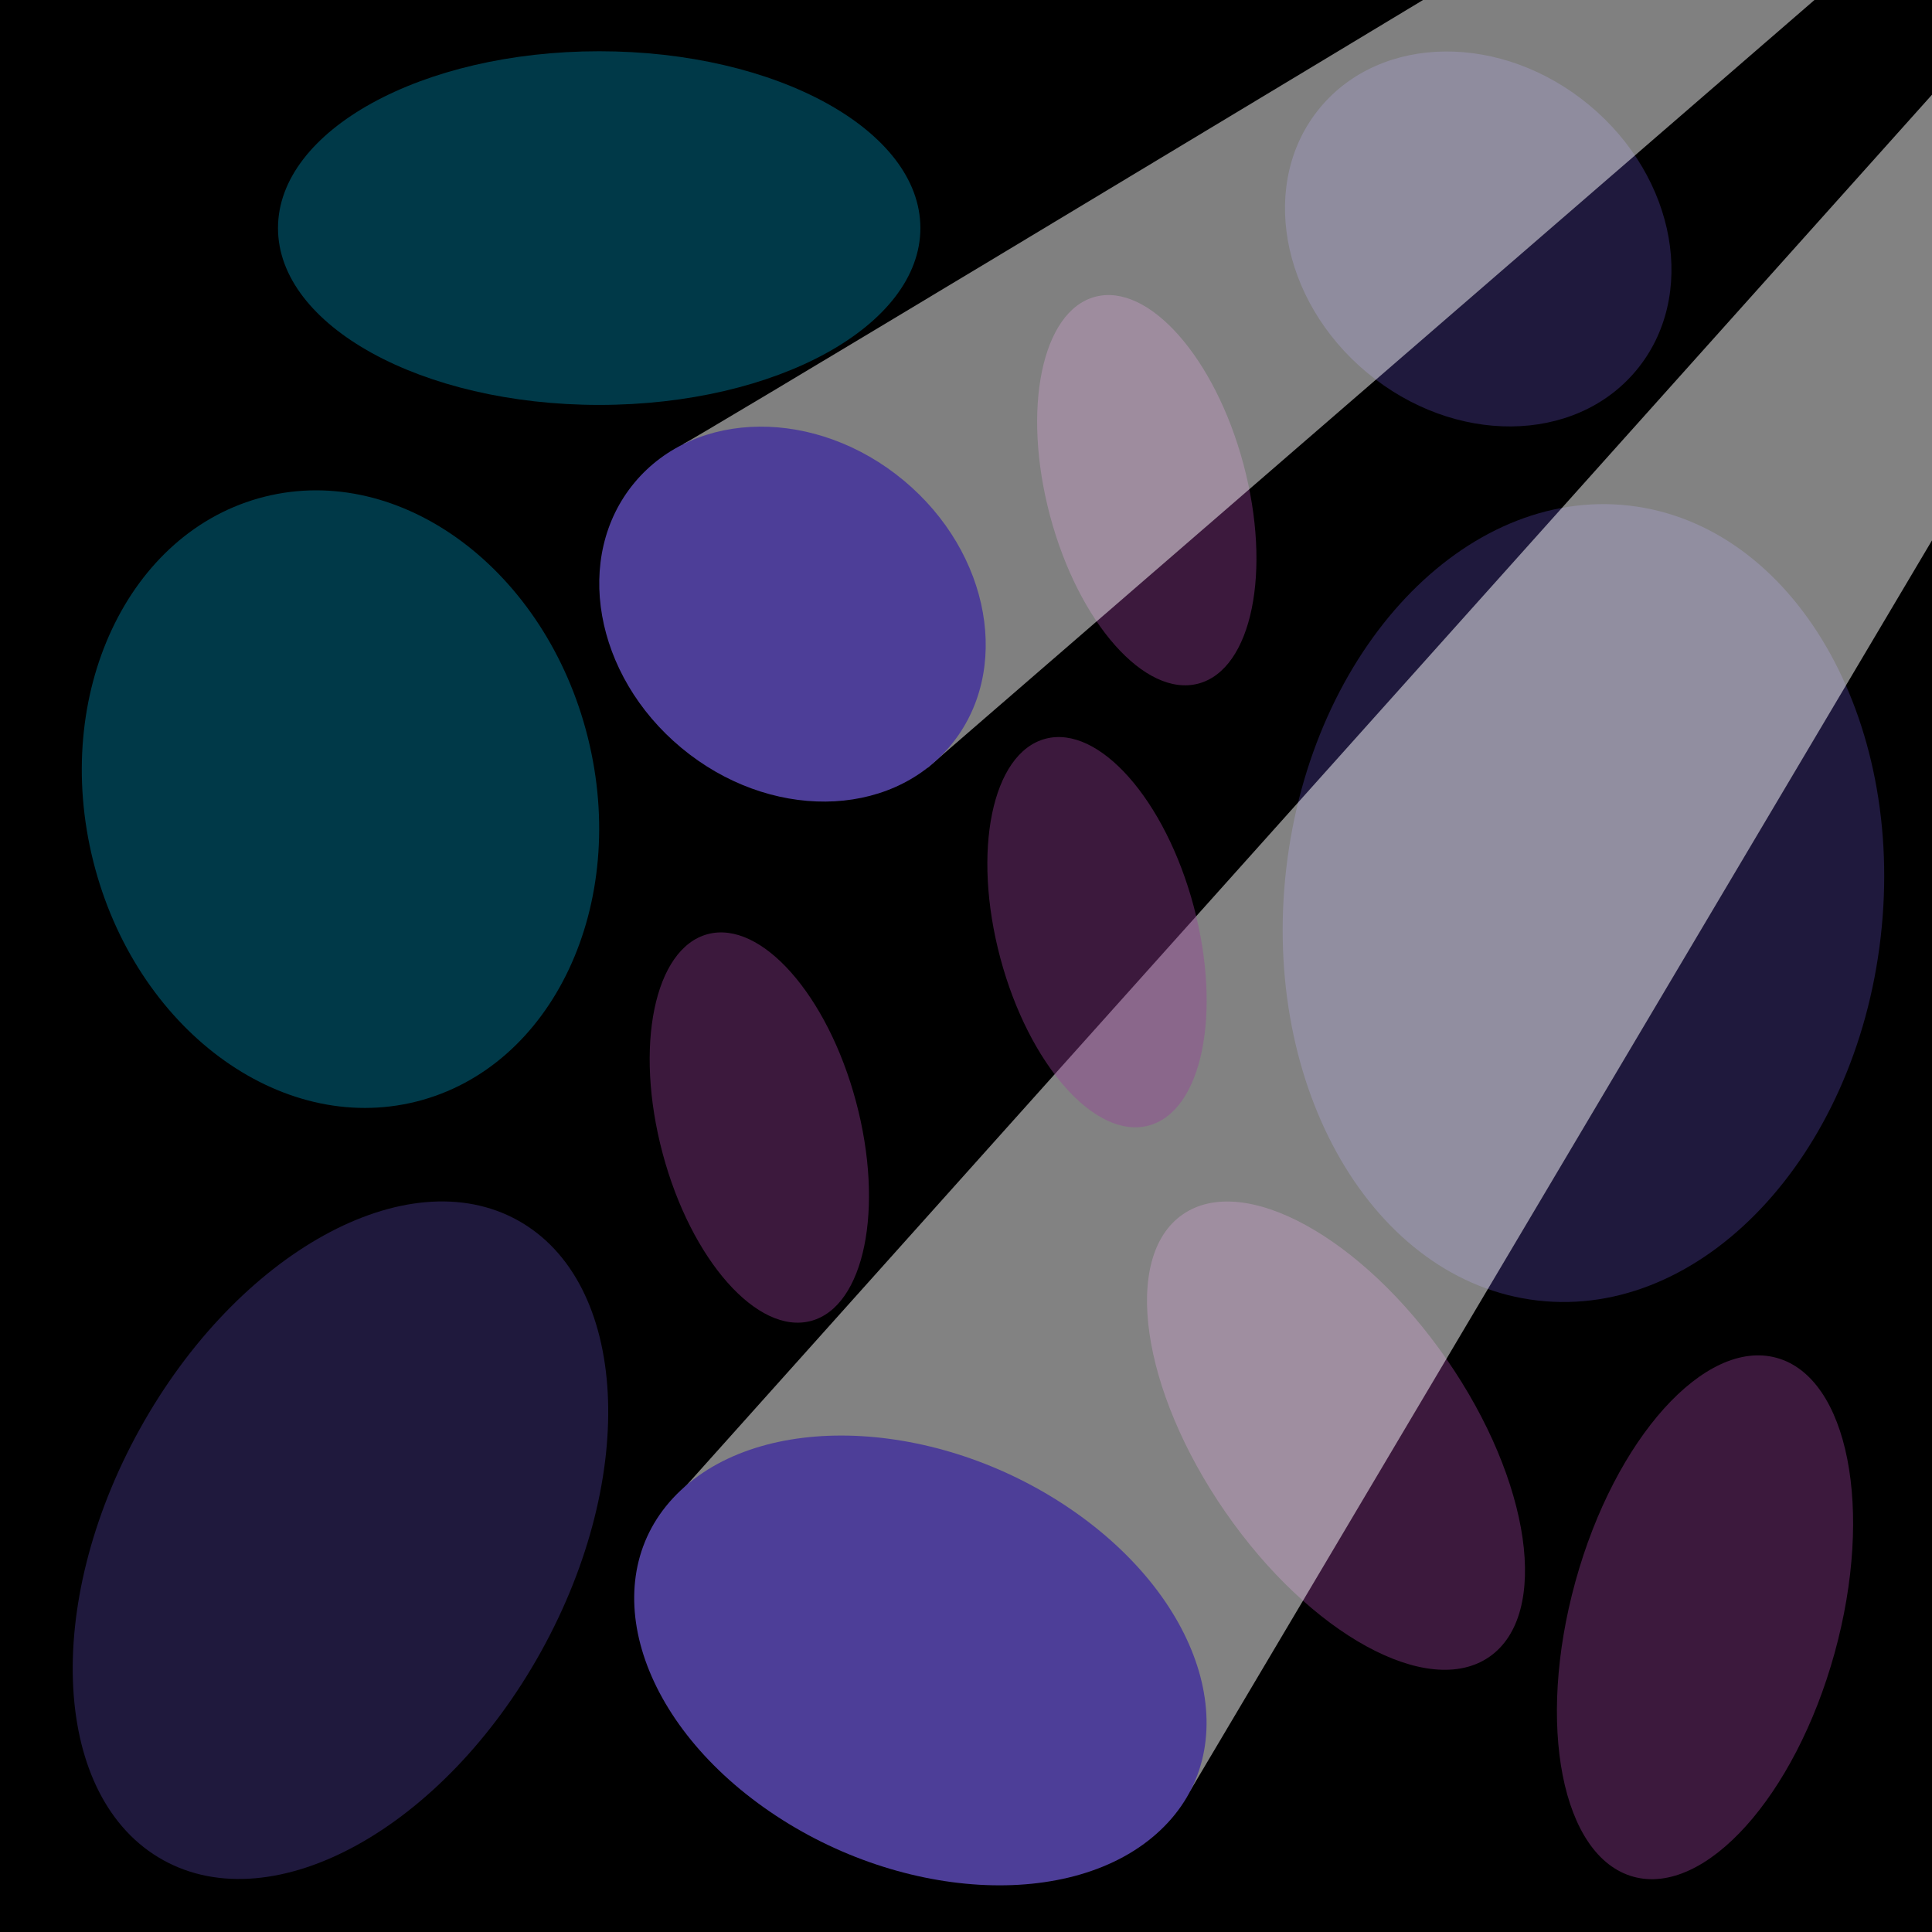
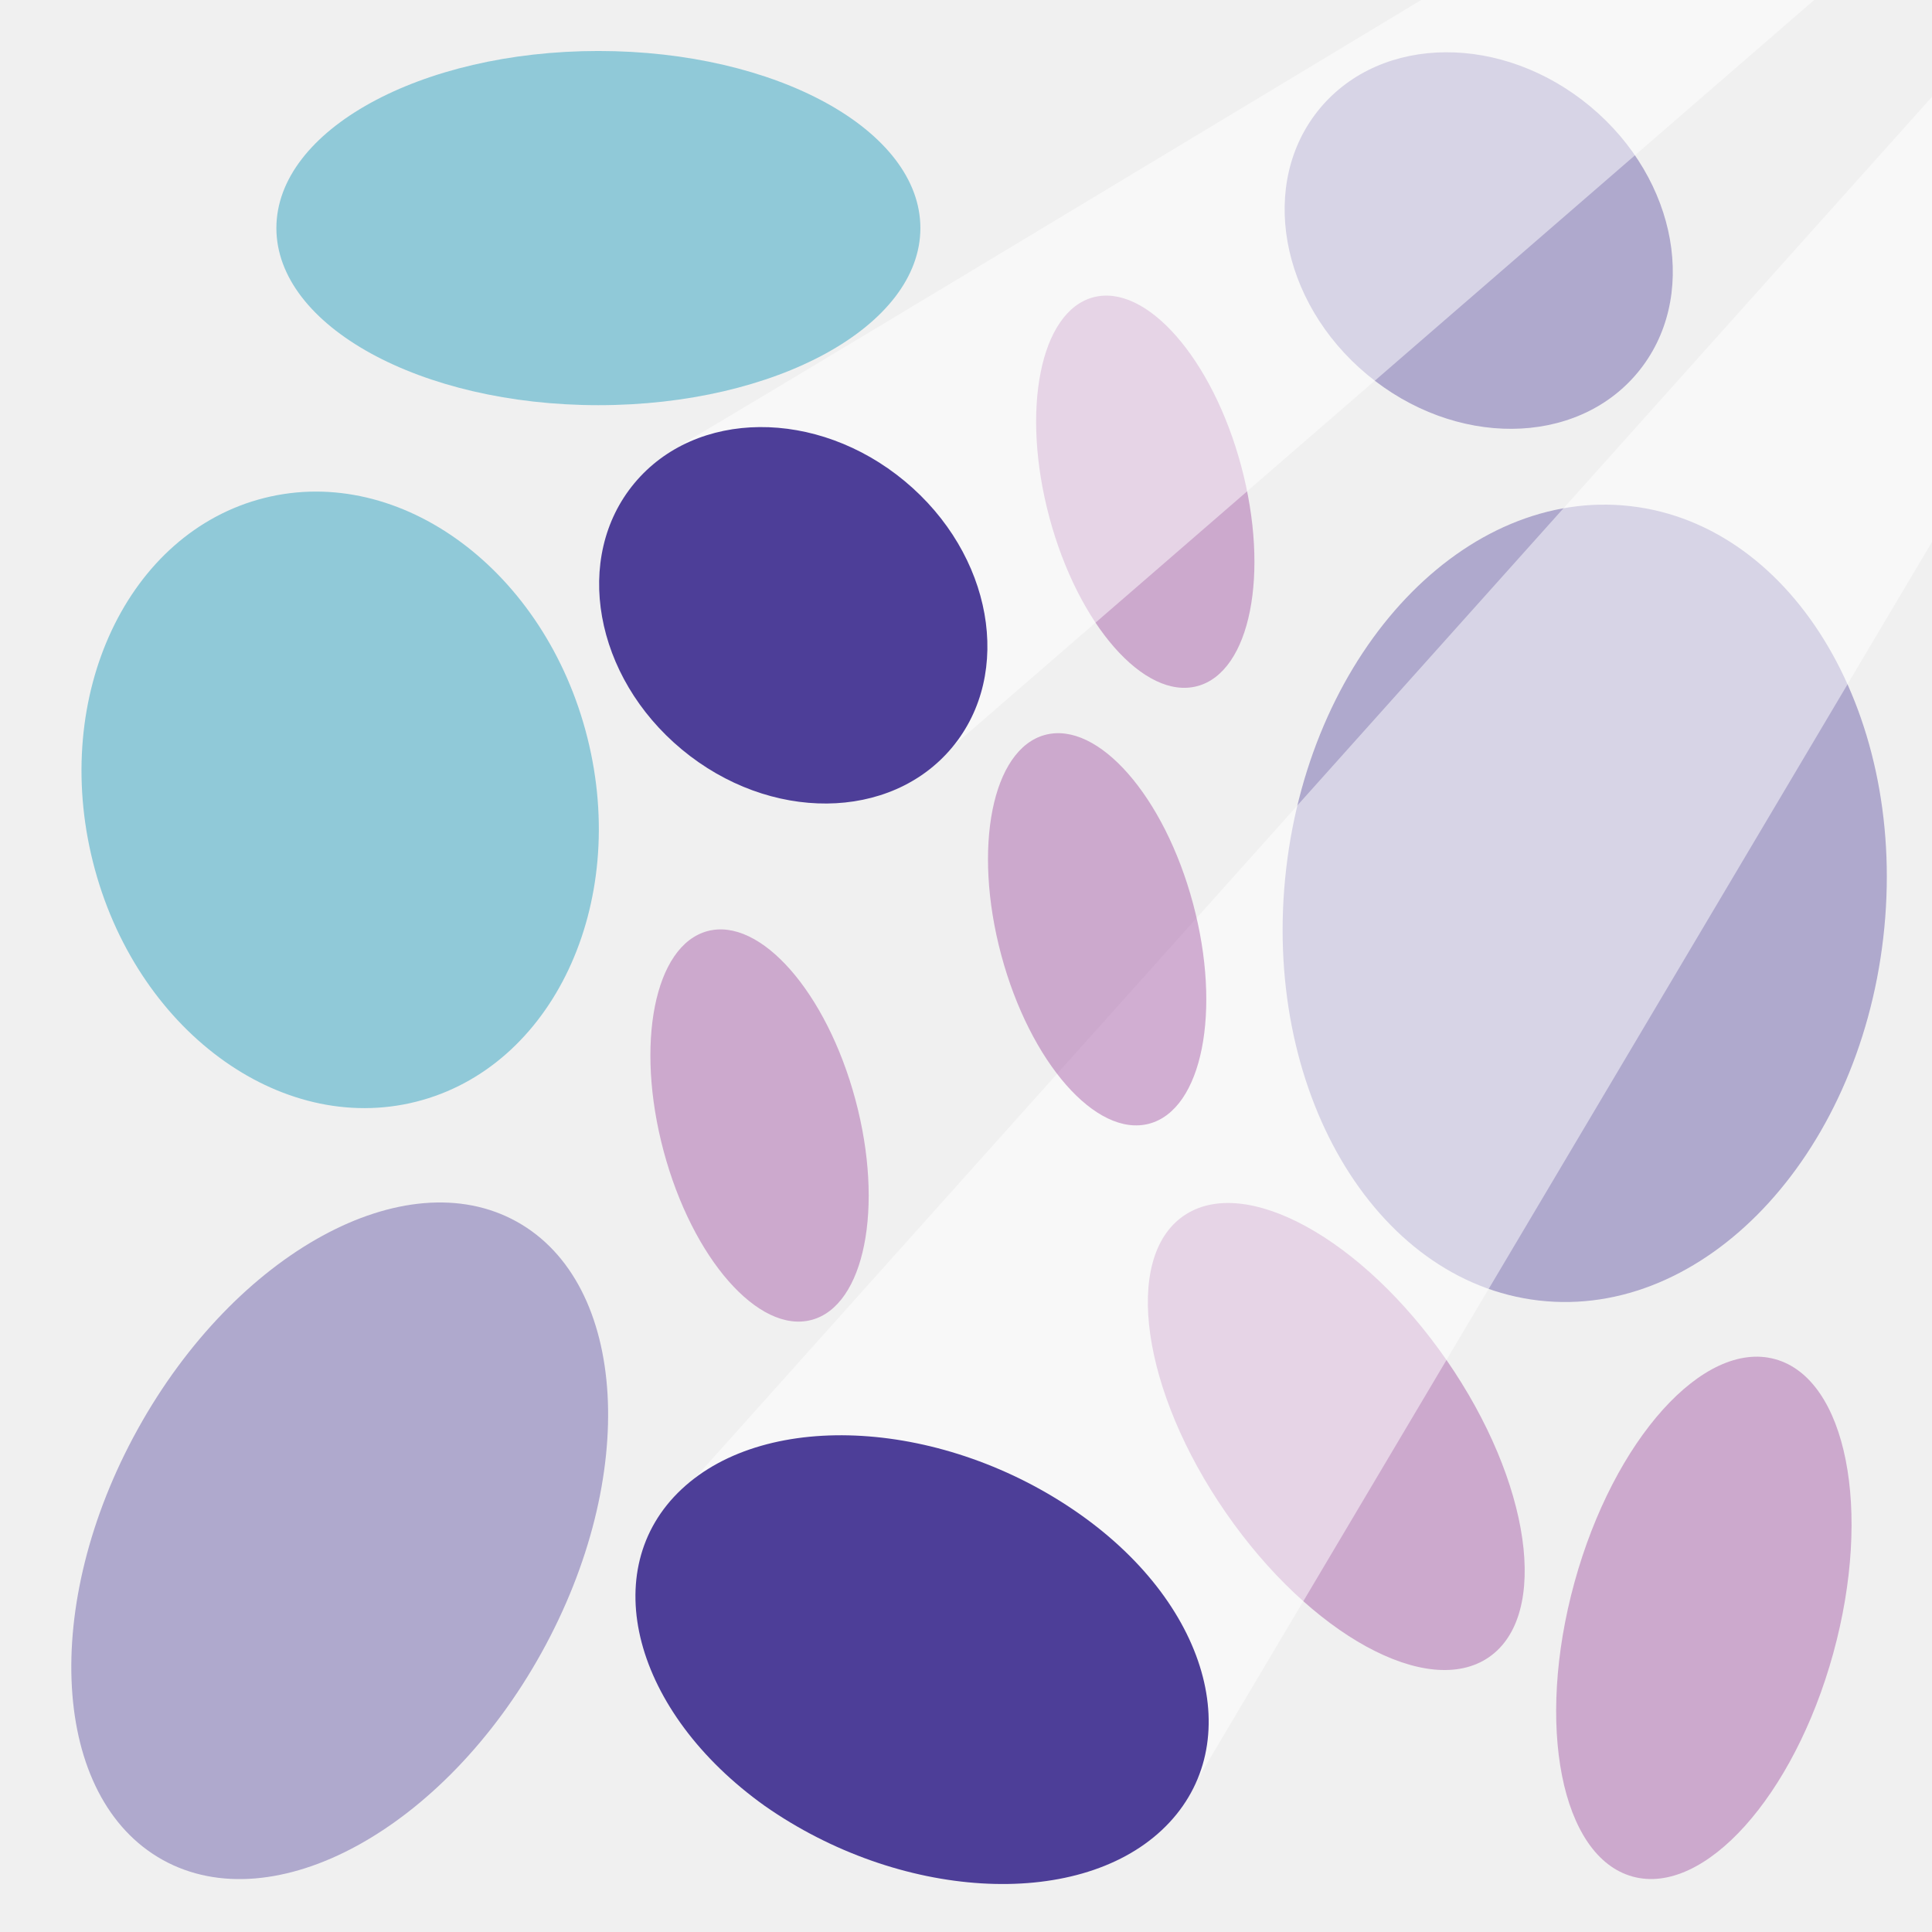
- <svg xmlns="http://www.w3.org/2000/svg" id="a" viewBox="0 0 72 72">
-   <rect x="0" width="72" height="72" />
-   <ellipse cx="59.01" cy="33.65" rx="14.91" ry="11.15" transform="translate(18.82 88.42) rotate(-83.42)" style="fill:#4d3e98; opacity:.4;" />
-   <ellipse cx="49.79" cy="53.5" rx="5.01" ry="10.03" transform="translate(-21.61 37.9) rotate(-34.73)" style="fill:#973f98; opacity:.4;" />
-   <ellipse cx="12.69" cy="29.78" rx="9.5" ry="11.62" transform="translate(-6.86 3.98) rotate(-14.07)" style="fill:#008fb5; opacity:.4;" />
-   <ellipse cx="42.74" cy="18.27" rx="3.73" ry="7.46" transform="translate(-3.27 11.65) rotate(-14.96)" style="fill:#973f98; opacity:.4;" />
-   <ellipse cx="28.3" cy="42.02" rx="3.73" ry="7.46" transform="translate(-9.89 8.73) rotate(-14.96)" style="fill:#973f98; opacity:.4;" />
-   <ellipse cx="22.33" cy="8.5" rx="11.97" ry="6.59" style="fill:#008fb5; opacity:.4;" />
-   <ellipse cx="55.09" cy="8.9" rx="6.48" ry="7.66" transform="translate(13.02 45.57) rotate(-50.25)" style="fill:#4d3e98; opacity:.4;" />
-   <polyline points="24.87 56.15 101.18 -29.05 44.36 66.73" style="fill:#fff; opacity:.51;" />
-   <ellipse cx="63.54" cy="60.28" rx="10.03" ry="5.01" transform="translate(-11.48 105.47) rotate(-74.56)" style="fill:#973f98; opacity:.4;" />
-   <ellipse cx="12.69" cy="57.4" rx="13.63" ry="8.55" transform="translate(-43.67 40.68) rotate(-61.01)" style="fill:#4d3e98; opacity:.4;" />
-   <path d="M25.37,55.54c3.22-3.03,9.83-2.64,14.76.86,4.93,3.5,6.32,8.8,3.1,11.82-3.22,3.03-9.83,2.64-14.76-.86-4.93-3.5-6.32-8.8-3.1-11.82Z" style="fill:#4d3e98;" />
-   <ellipse cx="40.88" cy="34.74" rx="3.73" ry="7.46" transform="translate(-7.58 11.73) rotate(-14.96)" style="fill:#973f98; opacity:.4;" />
-   <path d="M25.47,16.54c0,.14,75.72-45.6,75.72-45.6L34.57,28.61" style="fill:#fff; opacity:.5;" />
-   <ellipse cx="29.53" cy="22.88" rx="6.48" ry="7.66" transform="translate(-6.94 30.96) rotate(-50.25)" style="fill:#4d3e98;" />
+ <svg xmlns="http://www.w3.org/2000/svg" id="a" version="1.1" viewBox="0 0 72 72">
+   <defs>
+     <style>
+       .st0, .st1 {
+         fill: #4d3e98;
+       }
+ 
+       .st2 {
+         fill: #973f98;
+       }
+ 
+       .st2, .st1, .st3 {
+         opacity: .4;
+       }
+ 
+       .st2, .st1, .st3, .st4, .st5 {
+         isolation: isolate;
+       }
+ 
+       .st3 {
+         fill: #008fb5;
+       }
+ 
+       .st4 {
+         opacity: .5;
+       }
+ 
+       .st4, .st5 {
+         fill: #fff;
+       }
+ 
+       .st5 {
+         opacity: .5;
+       }
+     </style>
+   </defs>
+   <ellipse class="st1" cx="59" cy="33.7" rx="14.9" ry="11.2" transform="translate(18.8 88.4) rotate(-83.4)" />
+   <ellipse class="st2" cx="49.8" cy="53.5" rx="5" ry="10" transform="translate(-21.6 37.9) rotate(-34.7)" />
+   <ellipse class="st3" cx="12.7" cy="29.8" rx="9.5" ry="11.6" transform="translate(-6.9 4) rotate(-14.1)" />
+   <ellipse class="st2" cx="42.7" cy="18.3" rx="3.7" ry="7.5" transform="translate(-3.3 11.7) rotate(-15)" />
+   <ellipse class="st2" cx="28.3" cy="42" rx="3.7" ry="7.5" transform="translate(-9.9 8.7) rotate(-15)" />
+   <ellipse class="st3" cx="22.3" cy="8.5" rx="12" ry="6.6" />
+   <ellipse class="st1" cx="55.1" cy="8.9" rx="6.5" ry="7.7" transform="translate(13 45.6) rotate(-50.2)" />
+   <polyline class="st4" points="24.9 56.2 101.2 -29 44.4 66.7" />
+   <ellipse class="st2" cx="63.5" cy="60.3" rx="10" ry="5" transform="translate(-11.5 105.5) rotate(-74.6)" />
+   <ellipse class="st1" cx="12.7" cy="57.4" rx="13.6" ry="8.6" transform="translate(-43.7 40.7) rotate(-61)" />
+   <path class="st0" d="M25.4,55.5c3.2-3,9.8-2.6,14.8.9s6.3,8.8,3.1,11.8c-3.2,3-9.8,2.6-14.8-.9-4.9-3.5-6.3-8.8-3.1-11.8Z" />
+   <ellipse class="st2" cx="40.9" cy="34.7" rx="3.7" ry="7.5" transform="translate(-7.6 11.7) rotate(-15)" />
+   <path class="st5" d="M25.5,16.5c0,.1,75.7-45.6,75.7-45.6L34.6,28.6" />
+   <ellipse class="st0" cx="29.5" cy="22.9" rx="6.5" ry="7.7" transform="translate(-6.9 31) rotate(-50.3)" />
</svg>
